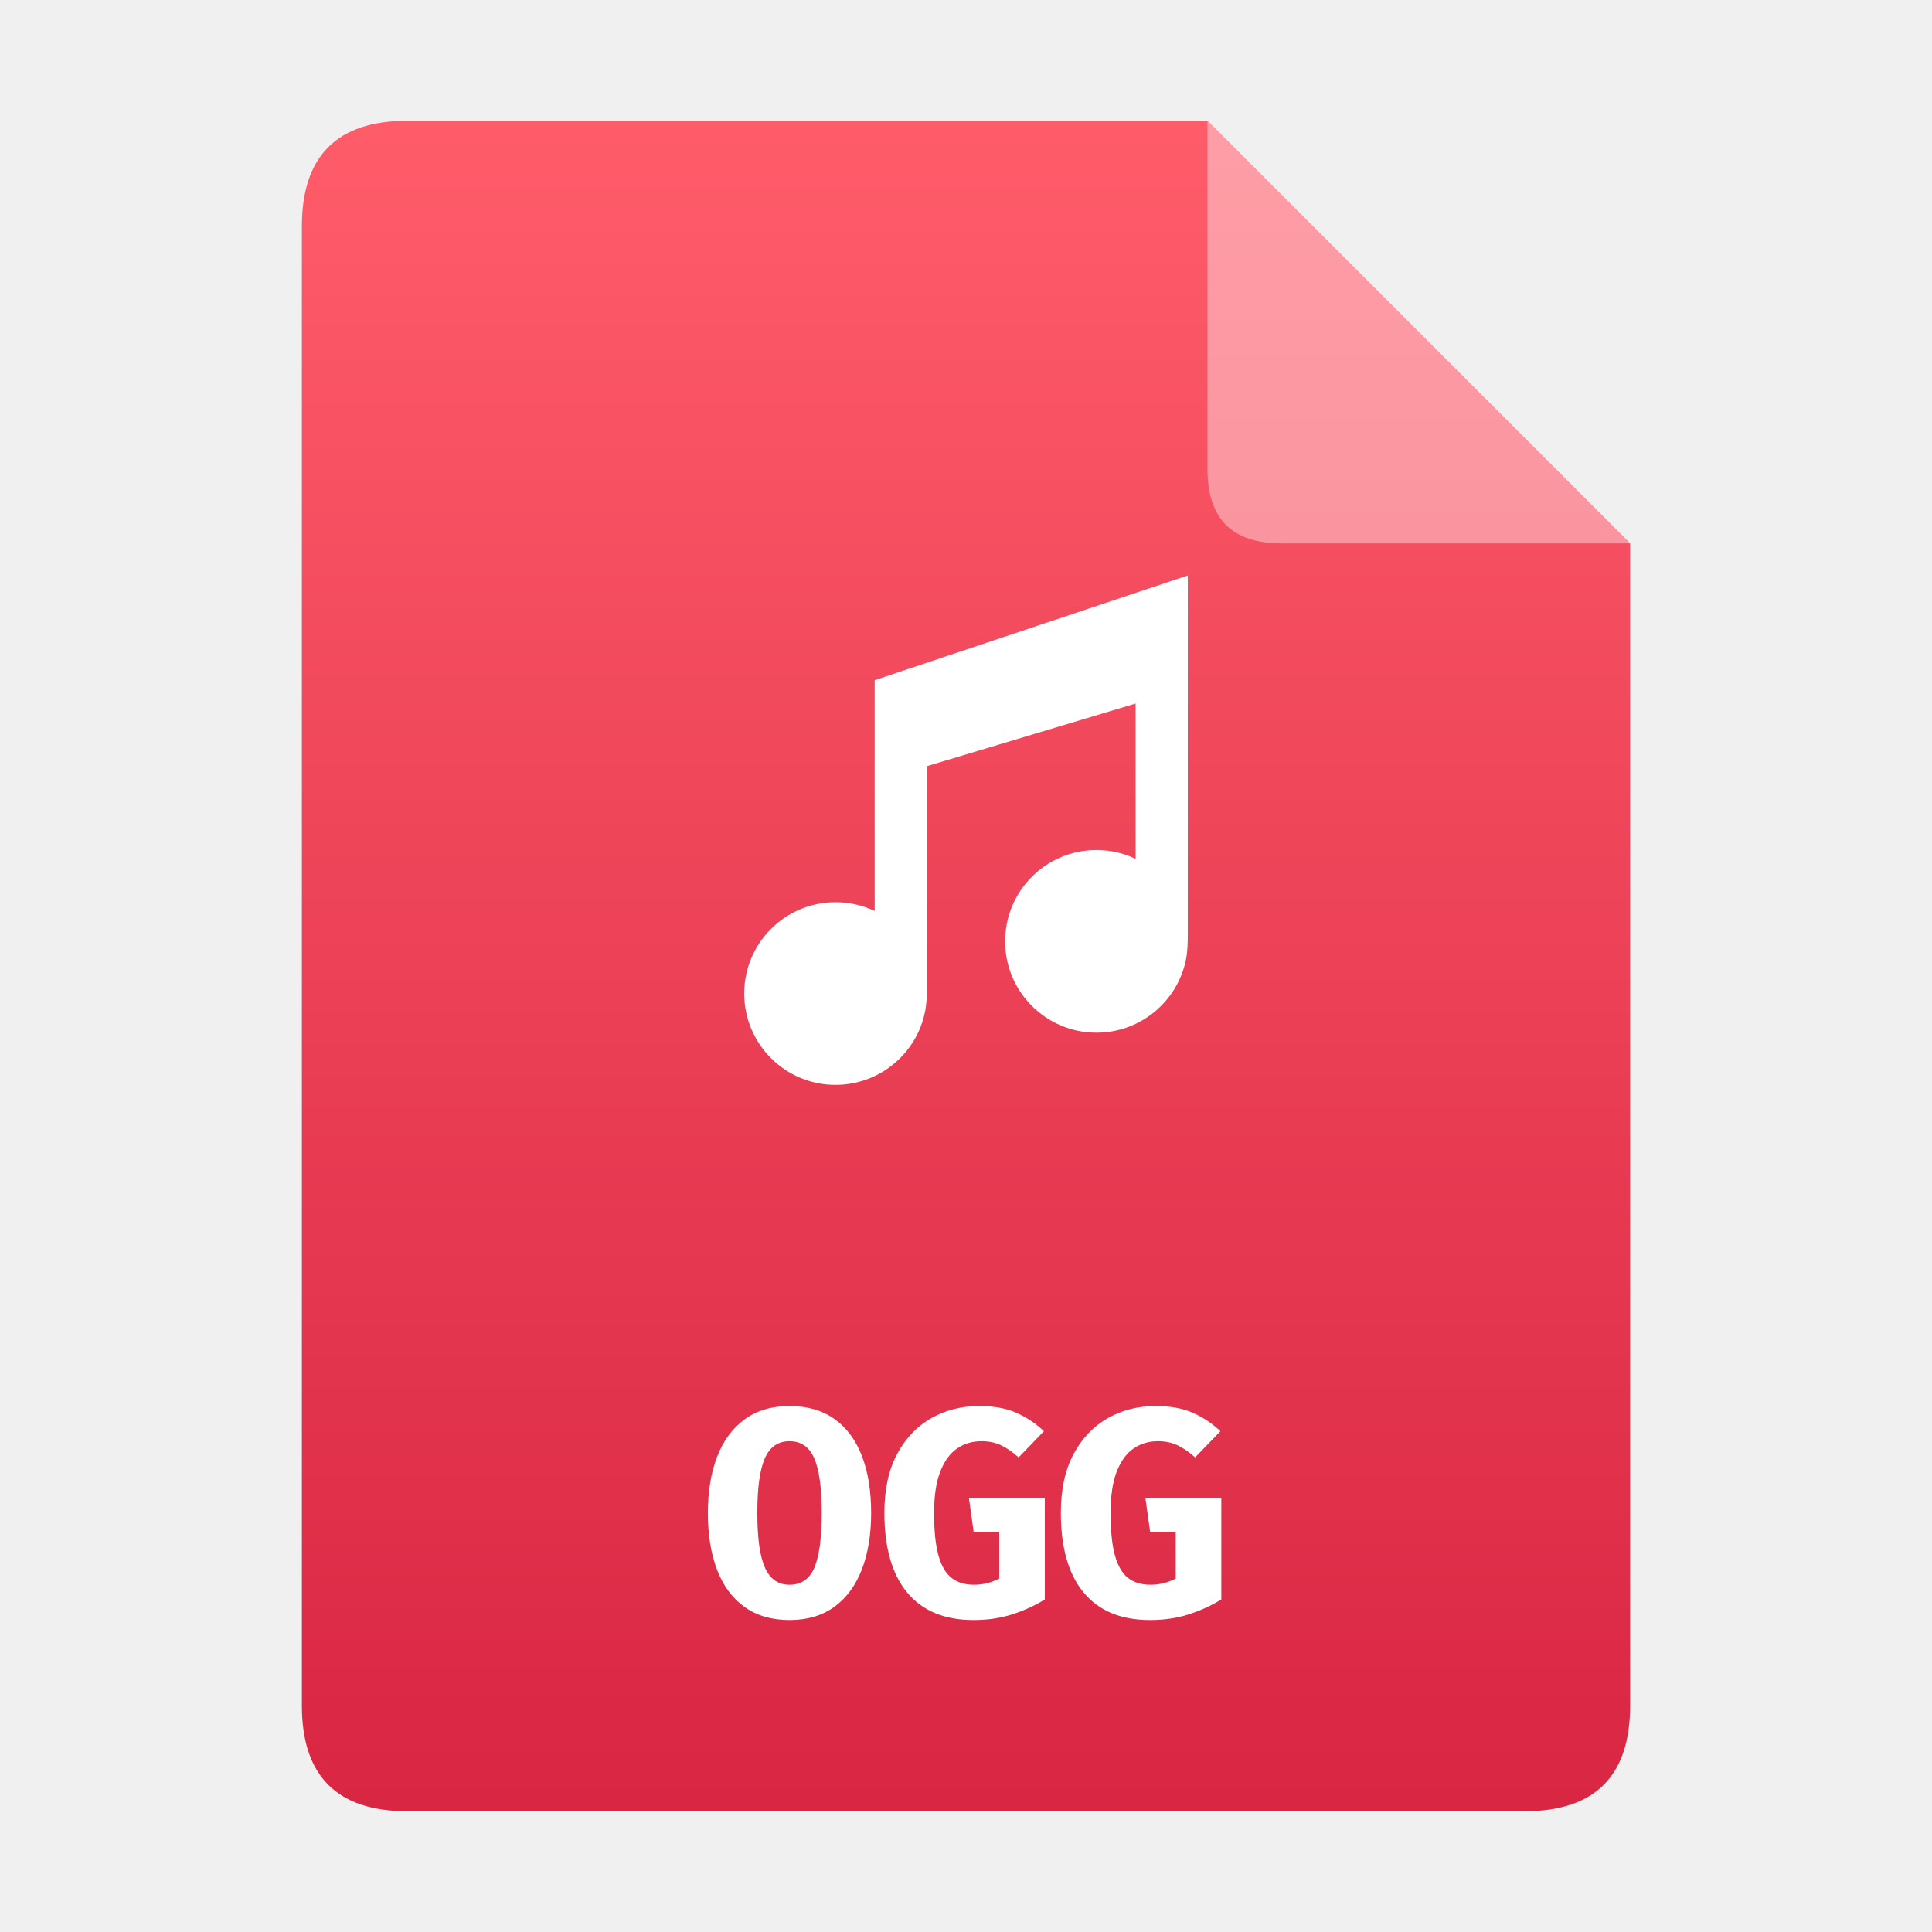
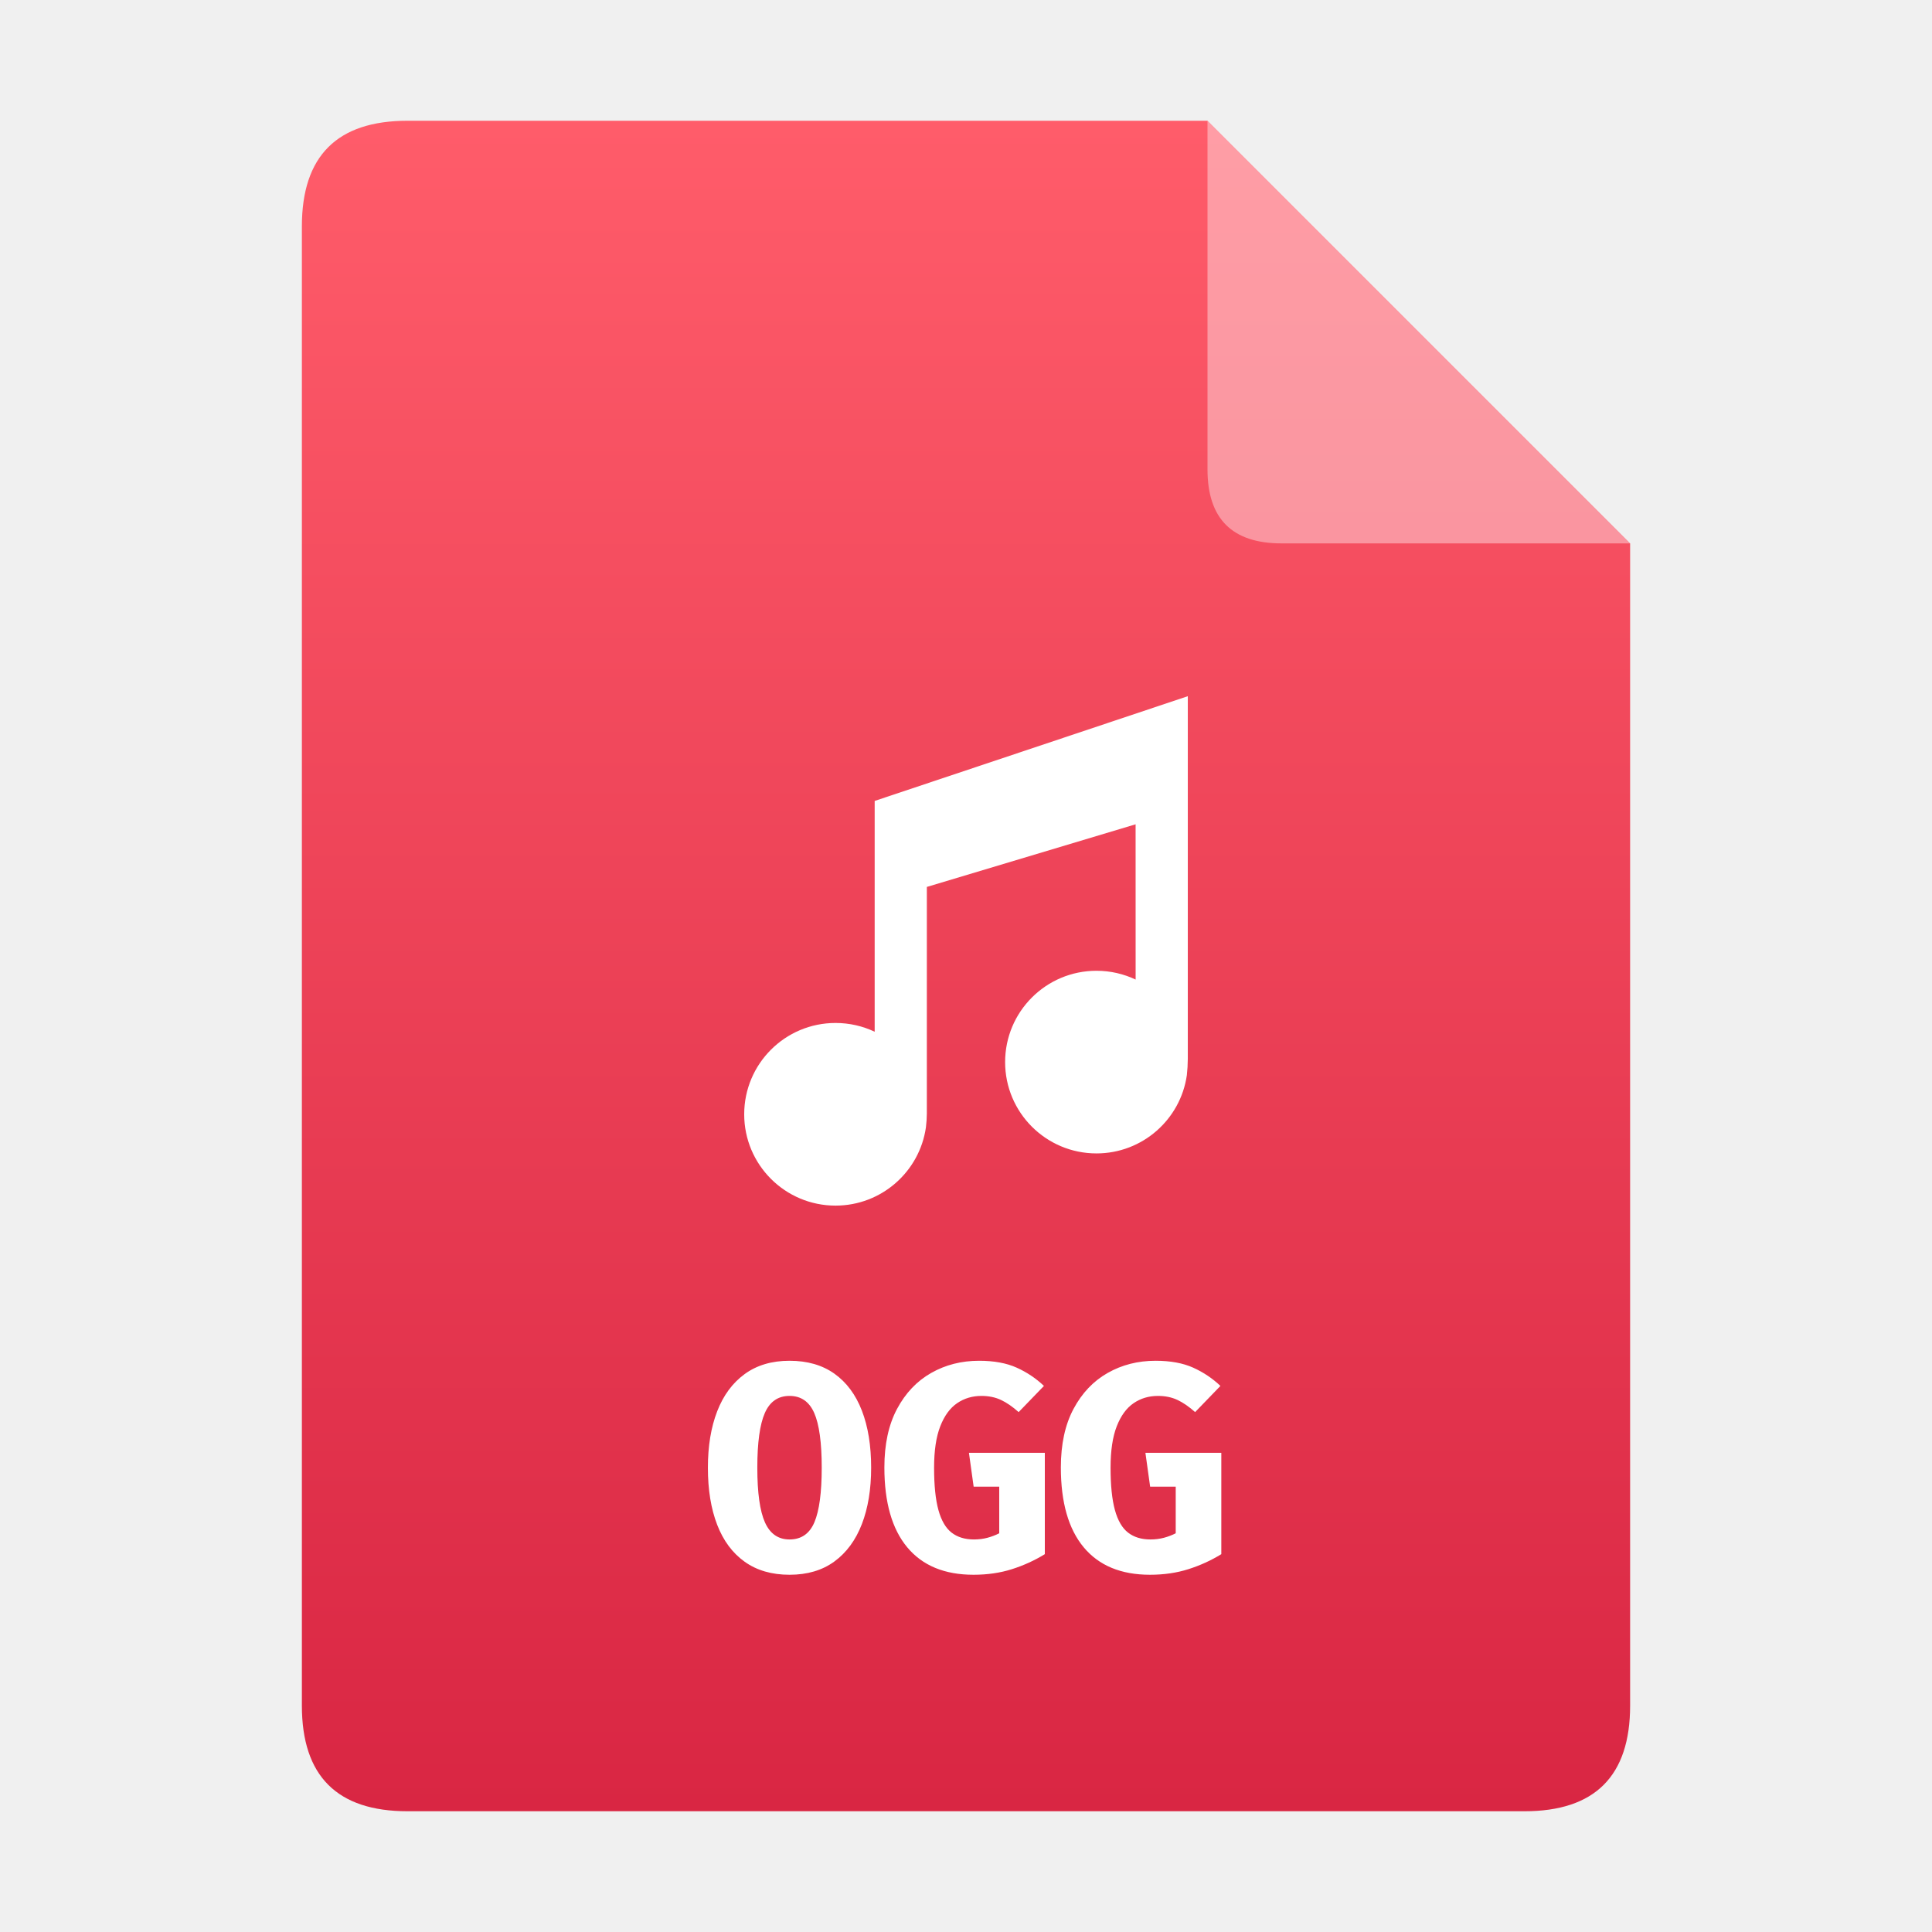
<svg xmlns="http://www.w3.org/2000/svg" width="256" height="256" viewBox="0 0 256 256">
  <defs>
    <linearGradient id="page" x1="0" y1="0" x2="0" y2="1" gradientUnits="userSpaceOnUse" gradientTransform="matrix(176 0 0 224 40 16)">
      <stop offset="0" stop-color="#ff5c6a" />
      <stop offset="1" stop-color="#d92643" />
    </linearGradient>
    <clipPath id="clipPath1">
-       <path fill="#000000" stroke="none" d="M 98.61 76.25 L 157.39 76.25 L 157.39 143.75 L 98.61 143.75 Z" />
+       <path fill="#000000" stroke="none" d="M 98.61 92.25 L 157.39 92.25 L 157.39 159.75 L 98.61 159.75 Z" />
    </clipPath>
  </defs>
  <path fill="url(#page)" stroke="none" d="M 54 16 L 160 16 L 216 72 L 216 226 Q 216 240 202 240 L 54 240 Q 40 240 40 226 L 40 30 Q 40 16 54 16 Z" />
  <path fill="#ffffff" fill-opacity="0.4" stroke="none" d="M 160 16 L 160 62.2 Q 160 72 169.8 72 L 216 72 Z" />
  <g clip-path="url(#clipPath1)">
-     <g transform="matrix(4.5 0 0 4.5 76.11023 53.75)">
+     <g transform="matrix(4.5 0 0 4.5 76.11023 69.75)">
      <path fill="#ffffff" fill-rule="evenodd" stroke="none" d="M 18.062 5 C 18.062 11.961 18.062 15.521 18.062 15.681 C 18.061 15.841 18.052 16 18.034 16.159 C 17.848 17.462 16.727 18.463 15.373 18.463 C 13.887 18.463 12.683 17.259 12.683 15.774 C 12.683 14.289 13.887 13.085 15.373 13.085 C 15.785 13.085 16.176 13.178 16.526 13.344 L 16.525 8.772 L 10.378 10.616 C 10.378 14.926 10.378 17.149 10.378 17.286 C 10.377 17.422 10.368 17.559 10.351 17.695 C 10.165 18.998 9.044 20 7.689 20 C 6.204 20 5 18.796 5 17.311 C 5 15.826 6.204 14.622 7.689 14.622 C 8.102 14.622 8.492 14.714 8.842 14.88 L 8.842 8.084 Z" />
    </g>
  </g>
  <g>
-     <path fill="#ffffff" stroke="none" d="M 115.431 200.476 Q 115.431 204.763 114.203 207.949 Q 112.975 211.135 110.569 212.899 Q 108.162 214.663 104.615 214.663 Q 101.088 214.663 98.672 212.938 Q 96.255 211.213 95.028 208.037 Q 93.8 204.861 93.8 200.476 Q 93.8 196.189 95.028 193.012 Q 96.255 189.836 98.672 188.072 Q 101.088 186.309 104.615 186.309 Q 108.162 186.309 110.569 188.024 Q 112.975 189.738 114.203 192.915 Q 115.431 196.091 115.431 200.476 Z M 108.883 200.476 Q 108.883 195.487 107.889 193.227 Q 106.895 190.966 104.615 190.966 Q 102.335 190.966 101.342 193.236 Q 100.348 195.507 100.348 200.476 Q 100.348 205.465 101.361 207.725 Q 102.374 209.986 104.615 209.986 Q 106.954 209.986 107.918 207.696 Q 108.883 205.406 108.883 200.476 Z M 128.994 214.663 Q 123.245 214.663 120.215 211.028 Q 117.185 207.394 117.185 200.437 Q 117.185 195.838 118.861 192.691 Q 120.536 189.544 123.382 187.926 Q 126.227 186.309 129.734 186.309 Q 132.696 186.309 134.723 187.225 Q 136.75 188.141 138.328 189.641 L 134.976 193.11 Q 133.749 192.018 132.618 191.492 Q 131.488 190.966 130.046 190.966 Q 128.234 190.966 126.821 191.931 Q 125.408 192.895 124.59 194.99 Q 123.771 197.085 123.771 200.476 Q 123.771 204.003 124.346 206.088 Q 124.921 208.173 126.09 209.079 Q 127.259 209.986 129.052 209.986 Q 130.007 209.986 130.845 209.762 Q 131.683 209.537 132.404 209.167 L 132.404 202.99 L 129.013 202.99 L 128.39 198.508 L 138.445 198.508 L 138.445 211.934 Q 136.418 213.182 134.09 213.922 Q 131.761 214.663 128.994 214.663 Z M 152.378 214.663 Q 146.63 214.663 143.599 211.028 Q 140.569 207.394 140.569 200.437 Q 140.569 195.838 142.245 192.691 Q 143.921 189.544 146.766 187.926 Q 149.611 186.309 153.119 186.309 Q 156.081 186.309 158.108 187.225 Q 160.134 188.141 161.713 189.641 L 158.361 193.11 Q 157.133 192.018 156.003 191.492 Q 154.873 190.966 153.431 190.966 Q 151.618 190.966 150.206 191.931 Q 148.793 192.895 147.974 194.99 Q 147.156 197.085 147.156 200.476 Q 147.156 204.003 147.731 206.088 Q 148.306 208.173 149.475 209.079 Q 150.644 209.986 152.437 209.986 Q 153.392 209.986 154.23 209.762 Q 155.068 209.537 155.789 209.167 L 155.789 202.99 L 152.398 202.99 L 151.774 198.508 L 161.83 198.508 L 161.83 211.934 Q 159.803 213.182 157.474 213.922 Q 155.146 214.663 152.378 214.663 Z" />
+     <path fill="#ffffff" stroke="none" d="M 115.431 194.476 Q 115.431 198.763 114.203 201.949 Q 112.975 205.135 110.569 206.899 Q 108.162 208.663 104.615 208.663 Q 101.088 208.663 98.672 206.938 Q 96.255 205.213 95.028 202.037 Q 93.8 198.861 93.8 194.476 Q 93.8 190.189 95.028 187.012 Q 96.255 183.836 98.672 182.072 Q 101.088 180.309 104.615 180.309 Q 108.162 180.309 110.569 182.024 Q 112.975 183.738 114.203 186.915 Q 115.431 190.091 115.431 194.476 Z M 108.883 194.476 Q 108.883 189.487 107.889 187.227 Q 106.895 184.966 104.615 184.966 Q 102.335 184.966 101.342 187.236 Q 100.348 189.507 100.348 194.476 Q 100.348 199.465 101.361 201.725 Q 102.374 203.986 104.615 203.986 Q 106.954 203.986 107.918 201.696 Q 108.883 199.406 108.883 194.476 Z M 128.994 208.663 Q 123.245 208.663 120.215 205.028 Q 117.185 201.394 117.185 194.437 Q 117.185 189.838 118.861 186.691 Q 120.536 183.544 123.382 181.926 Q 126.227 180.309 129.734 180.309 Q 132.696 180.309 134.723 181.225 Q 136.75 182.141 138.328 183.641 L 134.976 187.11 Q 133.749 186.018 132.618 185.492 Q 131.488 184.966 130.046 184.966 Q 128.234 184.966 126.821 185.931 Q 125.408 186.895 124.59 188.99 Q 123.771 191.085 123.771 194.476 Q 123.771 198.003 124.346 200.088 Q 124.921 202.173 126.09 203.079 Q 127.259 203.986 129.052 203.986 Q 130.007 203.986 130.845 203.762 Q 131.683 203.537 132.404 203.167 L 132.404 196.99 L 129.013 196.99 L 128.39 192.508 L 138.445 192.508 L 138.445 205.934 Q 136.418 207.182 134.09 207.922 Q 131.761 208.663 128.994 208.663 Z M 152.378 208.663 Q 146.63 208.663 143.599 205.028 Q 140.569 201.394 140.569 194.437 Q 140.569 189.838 142.245 186.691 Q 143.921 183.544 146.766 181.926 Q 149.611 180.309 153.119 180.309 Q 156.081 180.309 158.108 181.225 Q 160.134 182.141 161.713 183.641 L 158.361 187.11 Q 157.133 186.018 156.003 185.492 Q 154.873 184.966 153.431 184.966 Q 151.618 184.966 150.206 185.931 Q 148.793 186.895 147.974 188.99 Q 147.156 191.085 147.156 194.476 Q 147.156 198.003 147.731 200.088 Q 148.306 202.173 149.475 203.079 Q 150.644 203.986 152.437 203.986 Q 153.392 203.986 154.23 203.762 Q 155.068 203.537 155.789 203.167 L 155.789 196.99 L 152.398 196.99 L 151.774 192.508 L 161.83 192.508 L 161.83 205.934 Q 159.803 207.182 157.474 207.922 Q 155.146 208.663 152.378 208.663 Z" />
  </g>
</svg>
